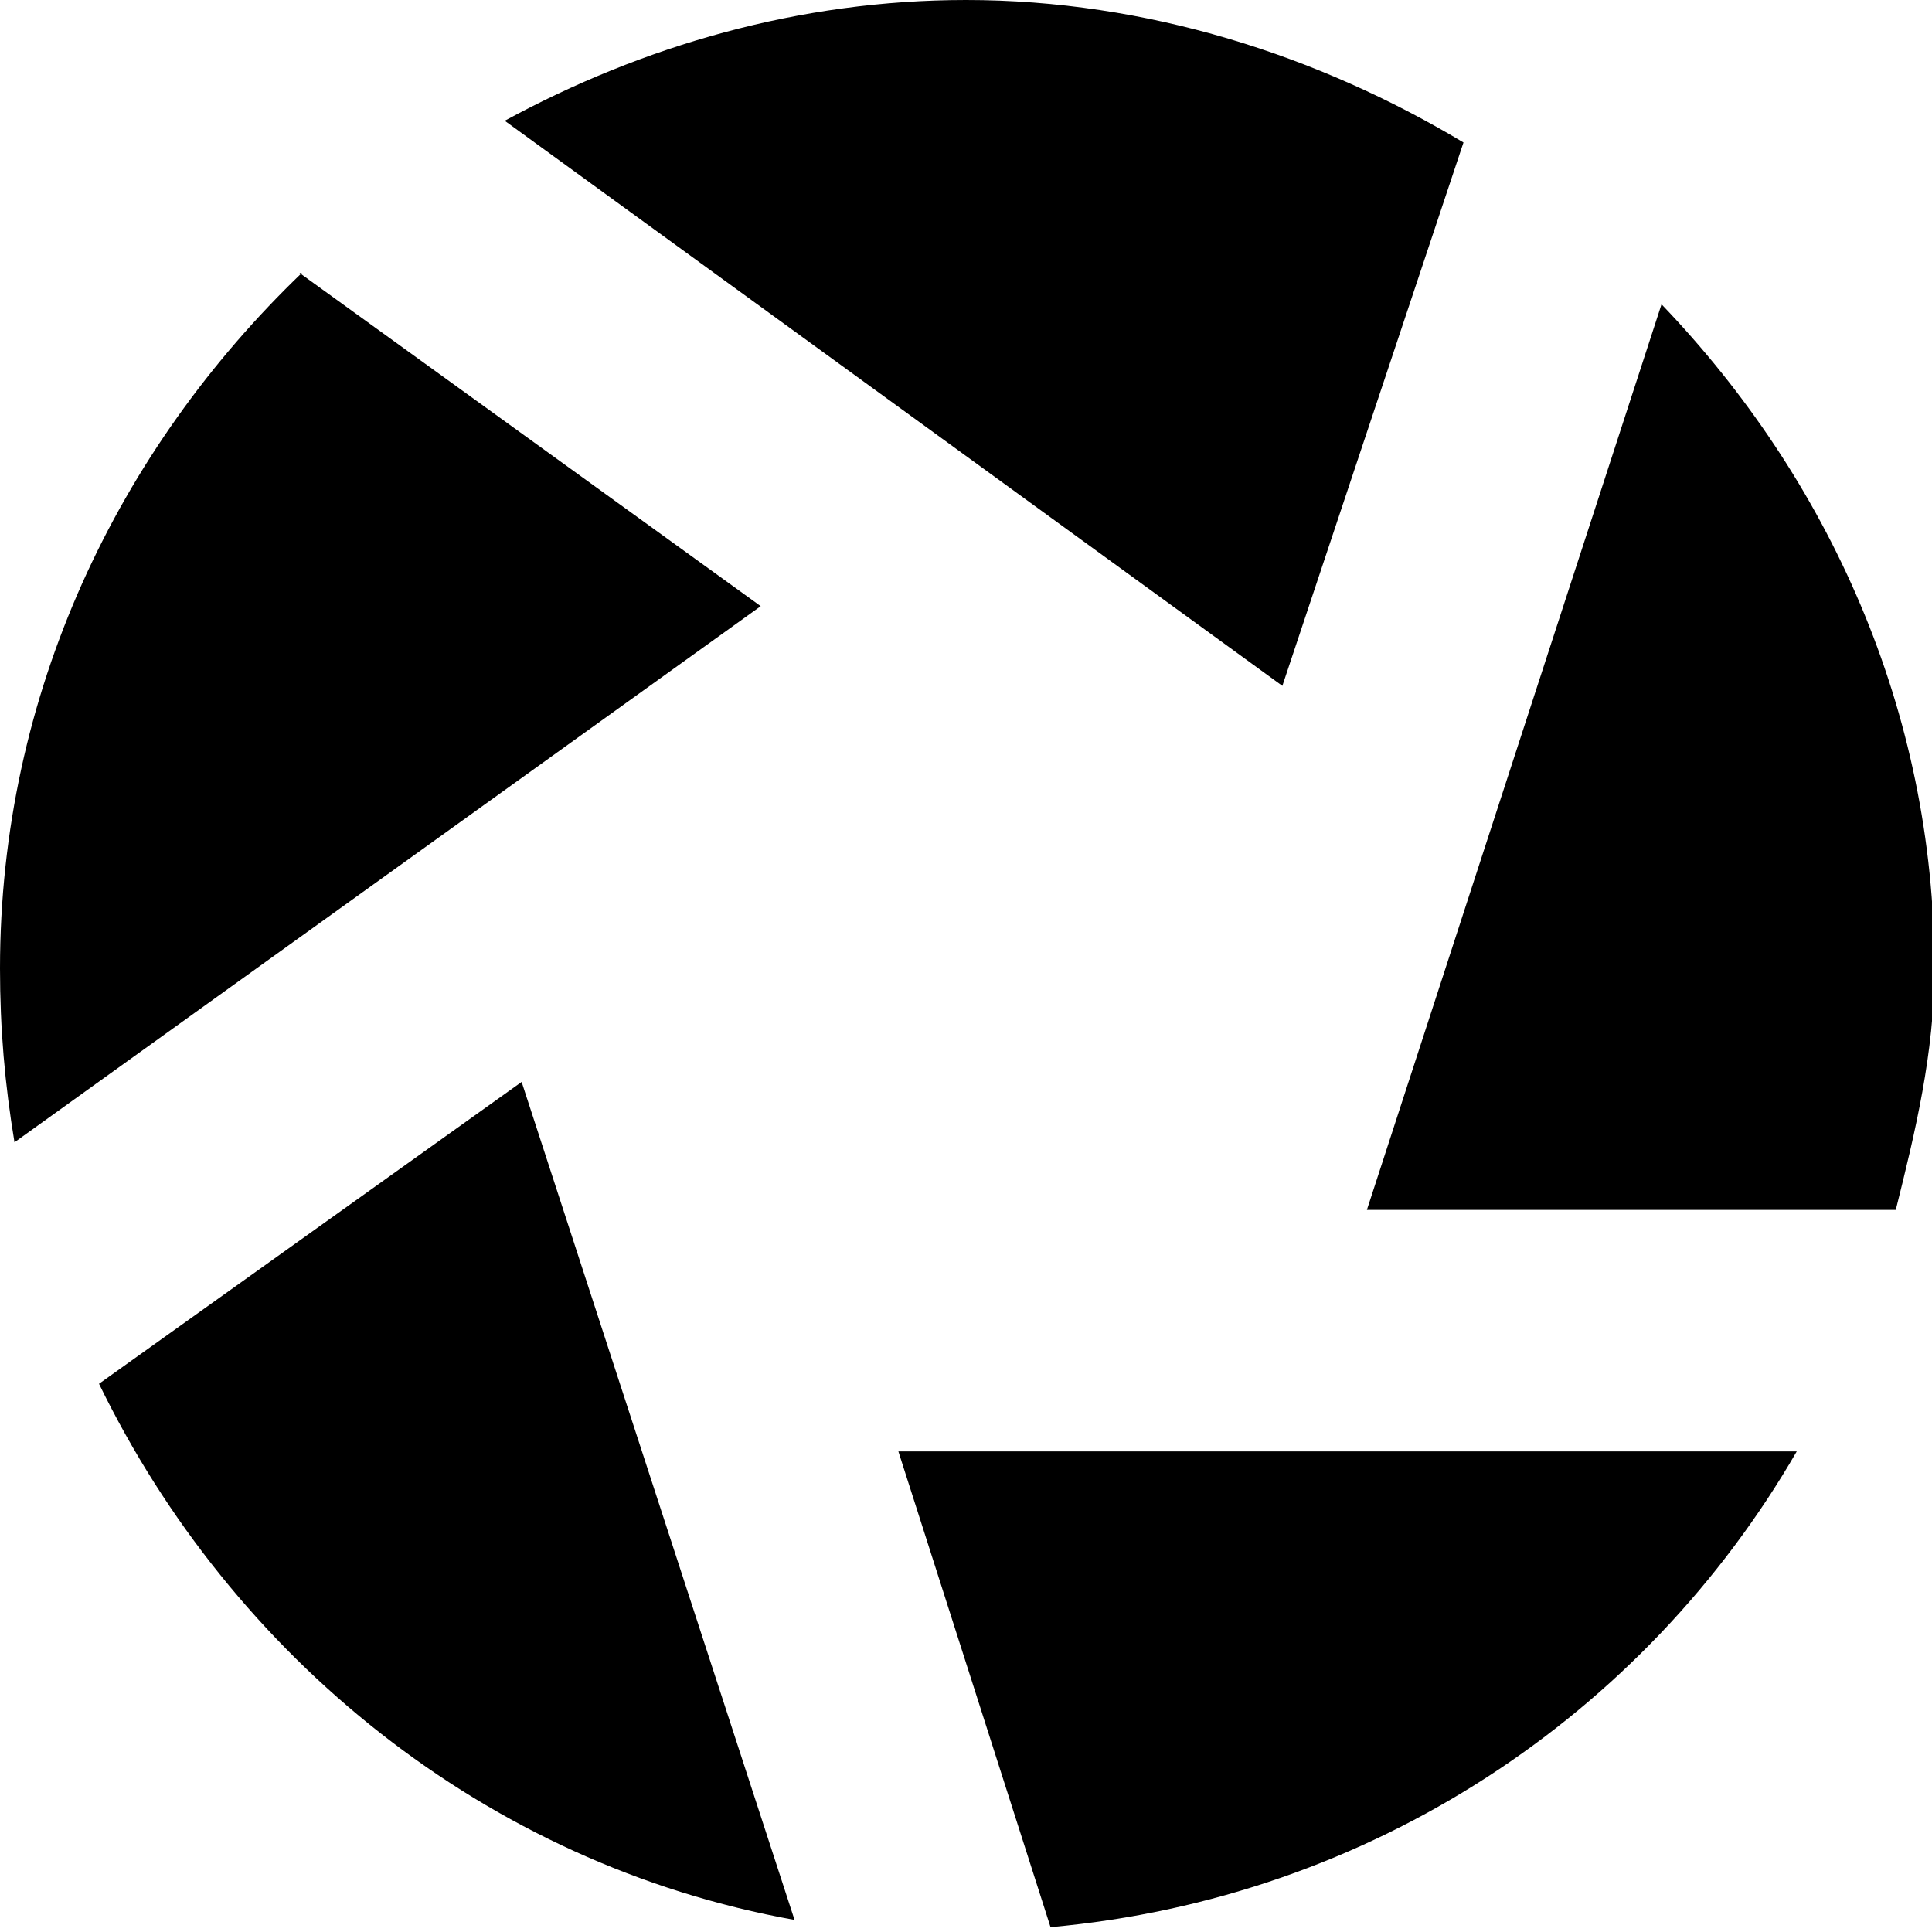
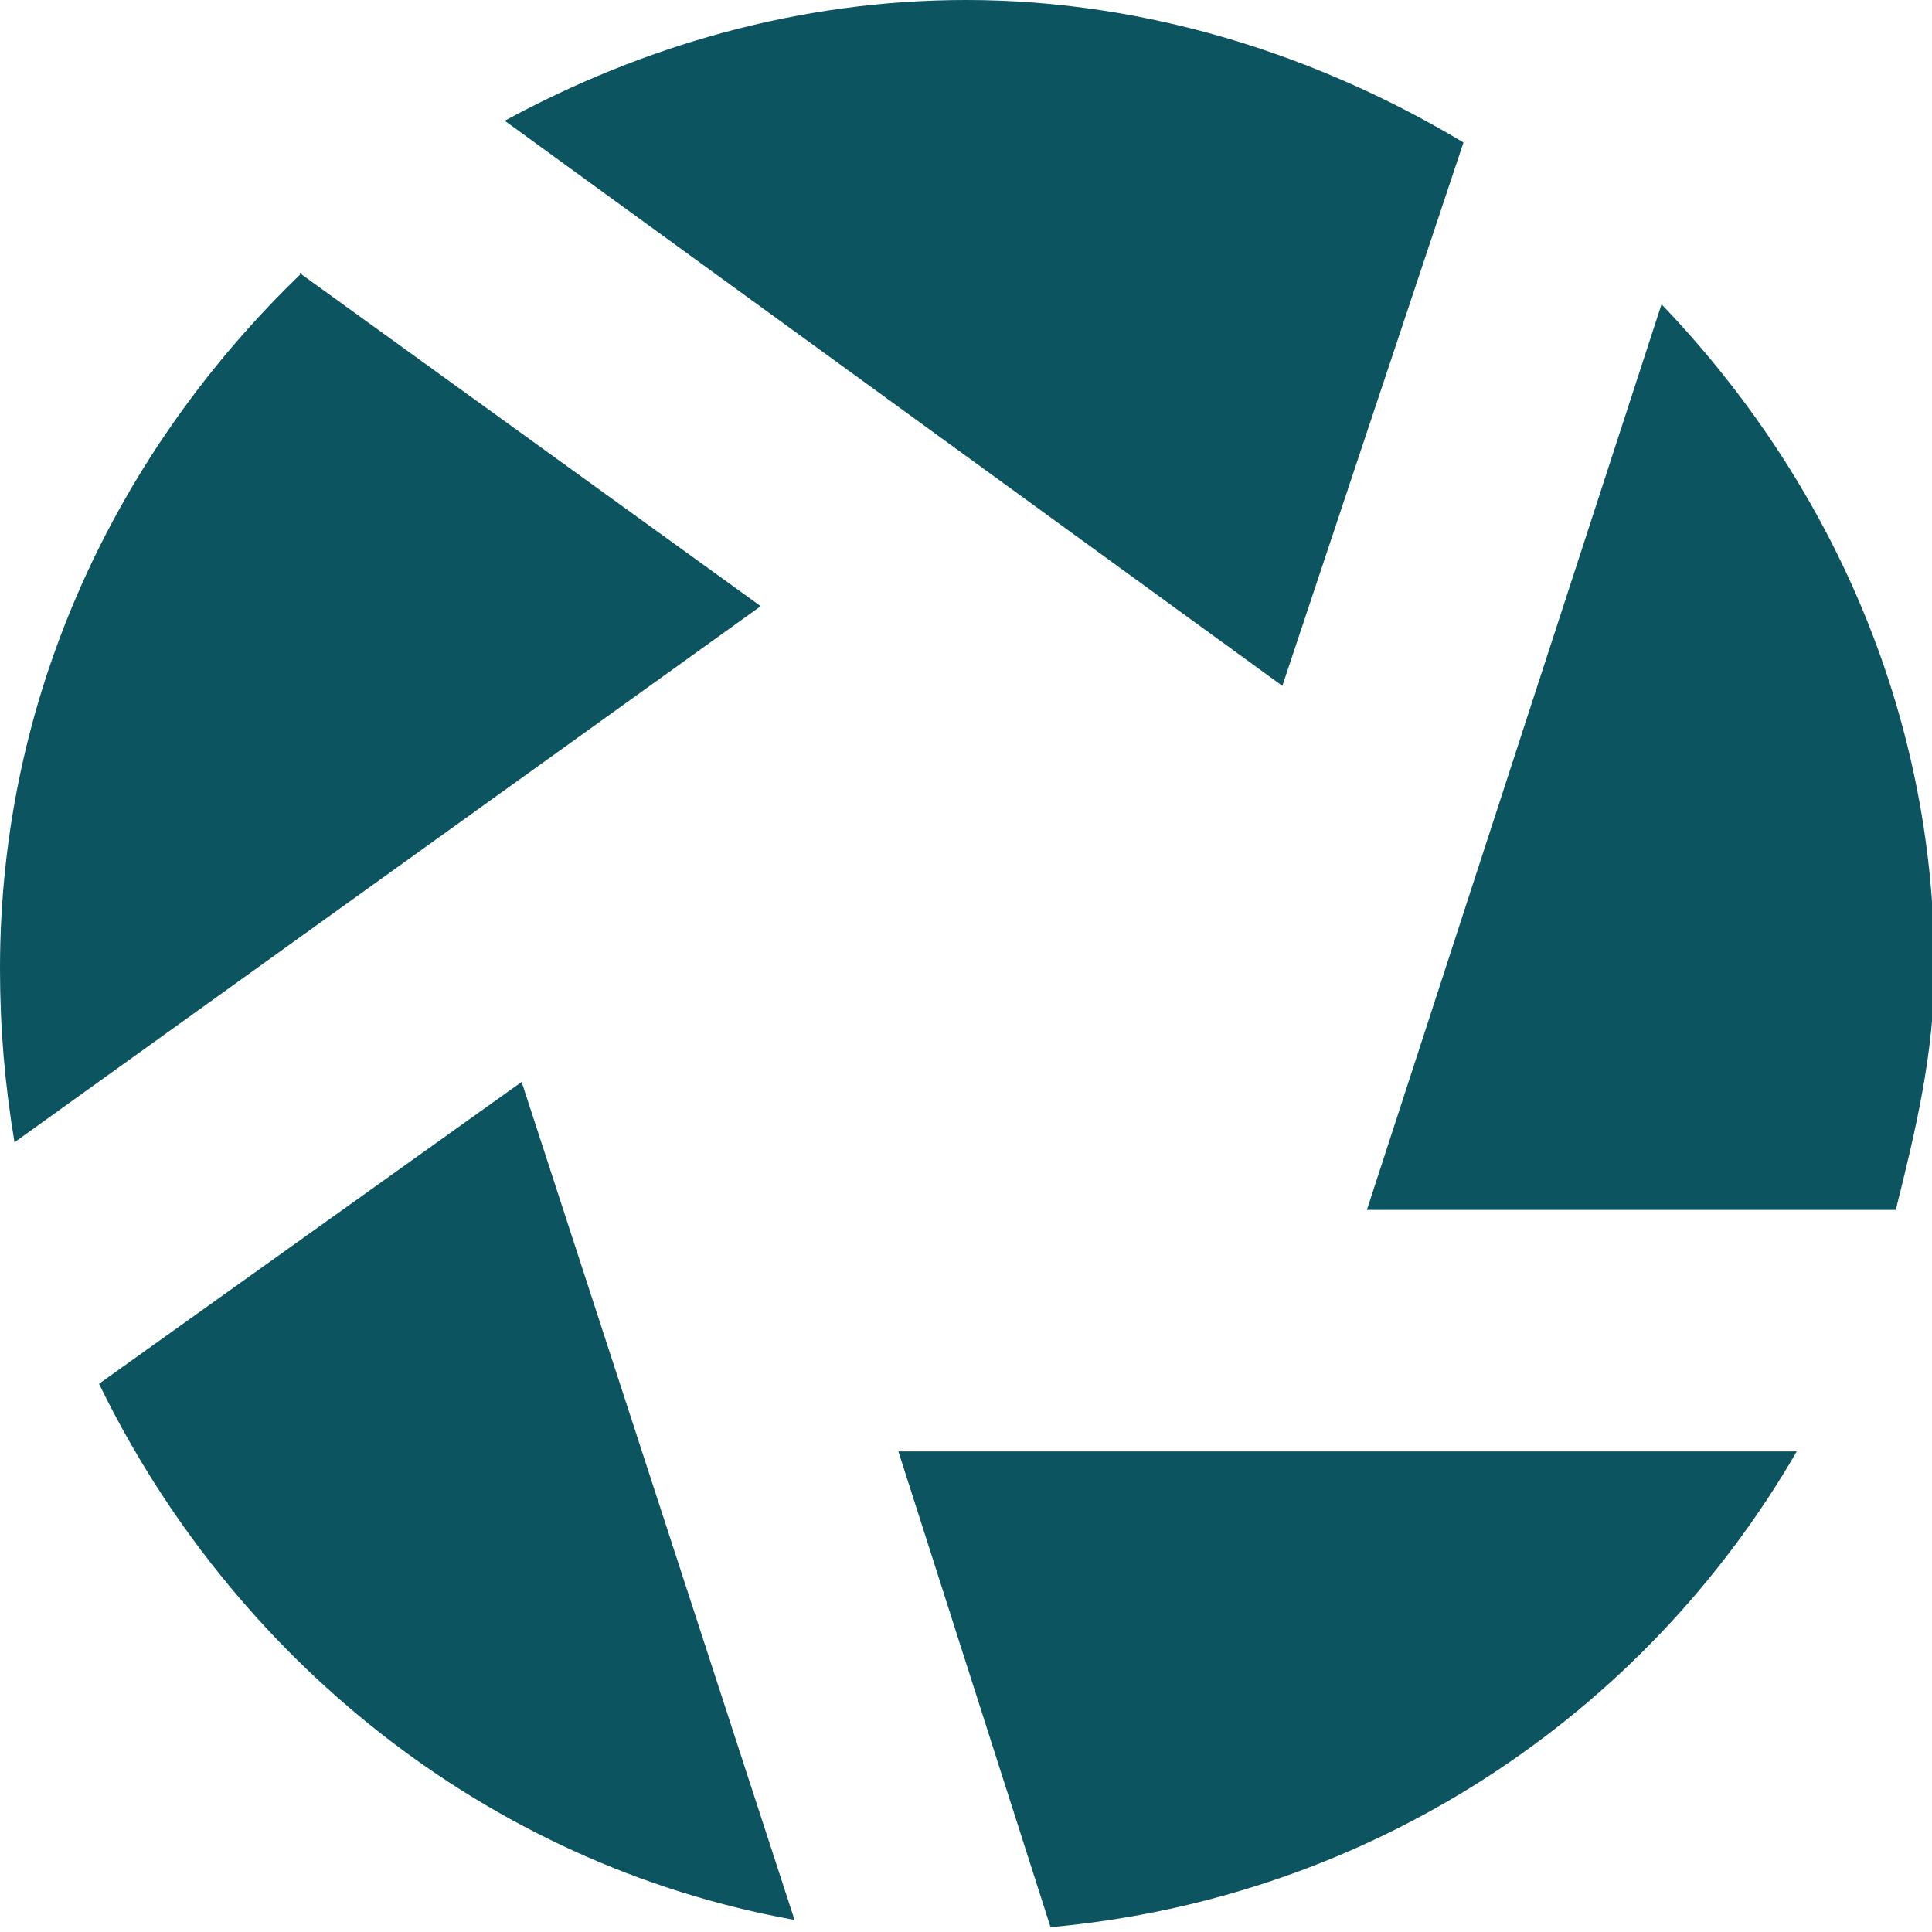
<svg xmlns="http://www.w3.org/2000/svg" width="8" height="8" viewBox="0 0 8 8">
-   <path d="M4 0c-.69 0-1.34.19-1.91.5l3.22 2.34.75-2.25c-.6-.36-1.31-.59-2.06-.59zm-2.75 1.13c-.76.73-1.25 1.74-1.25 2.88 0 .25.02.48.06.72l3.09-2.22-1.91-1.38zm5.63.13l-1.22 3.75h2.19c.08-.32.16-.65.16-1 0-1.07-.44-2.03-1.13-2.75zm-4.72 3.22l-1.75 1.25c.55 1.13 1.6 1.99 2.88 2.22l-1.13-3.47zm1.56 1.53l.63 1.97c1.33-.12 2.46-.88 3.09-1.97h-3.72z" />
+   <path fill="#0c5460" d="M4 0c-.69 0-1.34.19-1.91.5l3.22 2.34.75-2.25c-.6-.36-1.31-.59-2.06-.59zm-2.75 1.13c-.76.73-1.25 1.74-1.25 2.88 0 .25.02.48.06.72l3.09-2.22-1.91-1.38zm5.63.13l-1.22 3.75h2.19c.08-.32.16-.65.16-1 0-1.07-.44-2.03-1.13-2.75zm-4.72 3.22l-1.75 1.25c.55 1.13 1.6 1.99 2.88 2.22l-1.13-3.47zm1.56 1.53l.63 1.97c1.33-.12 2.46-.88 3.09-1.97h-3.72z" />
</svg>
